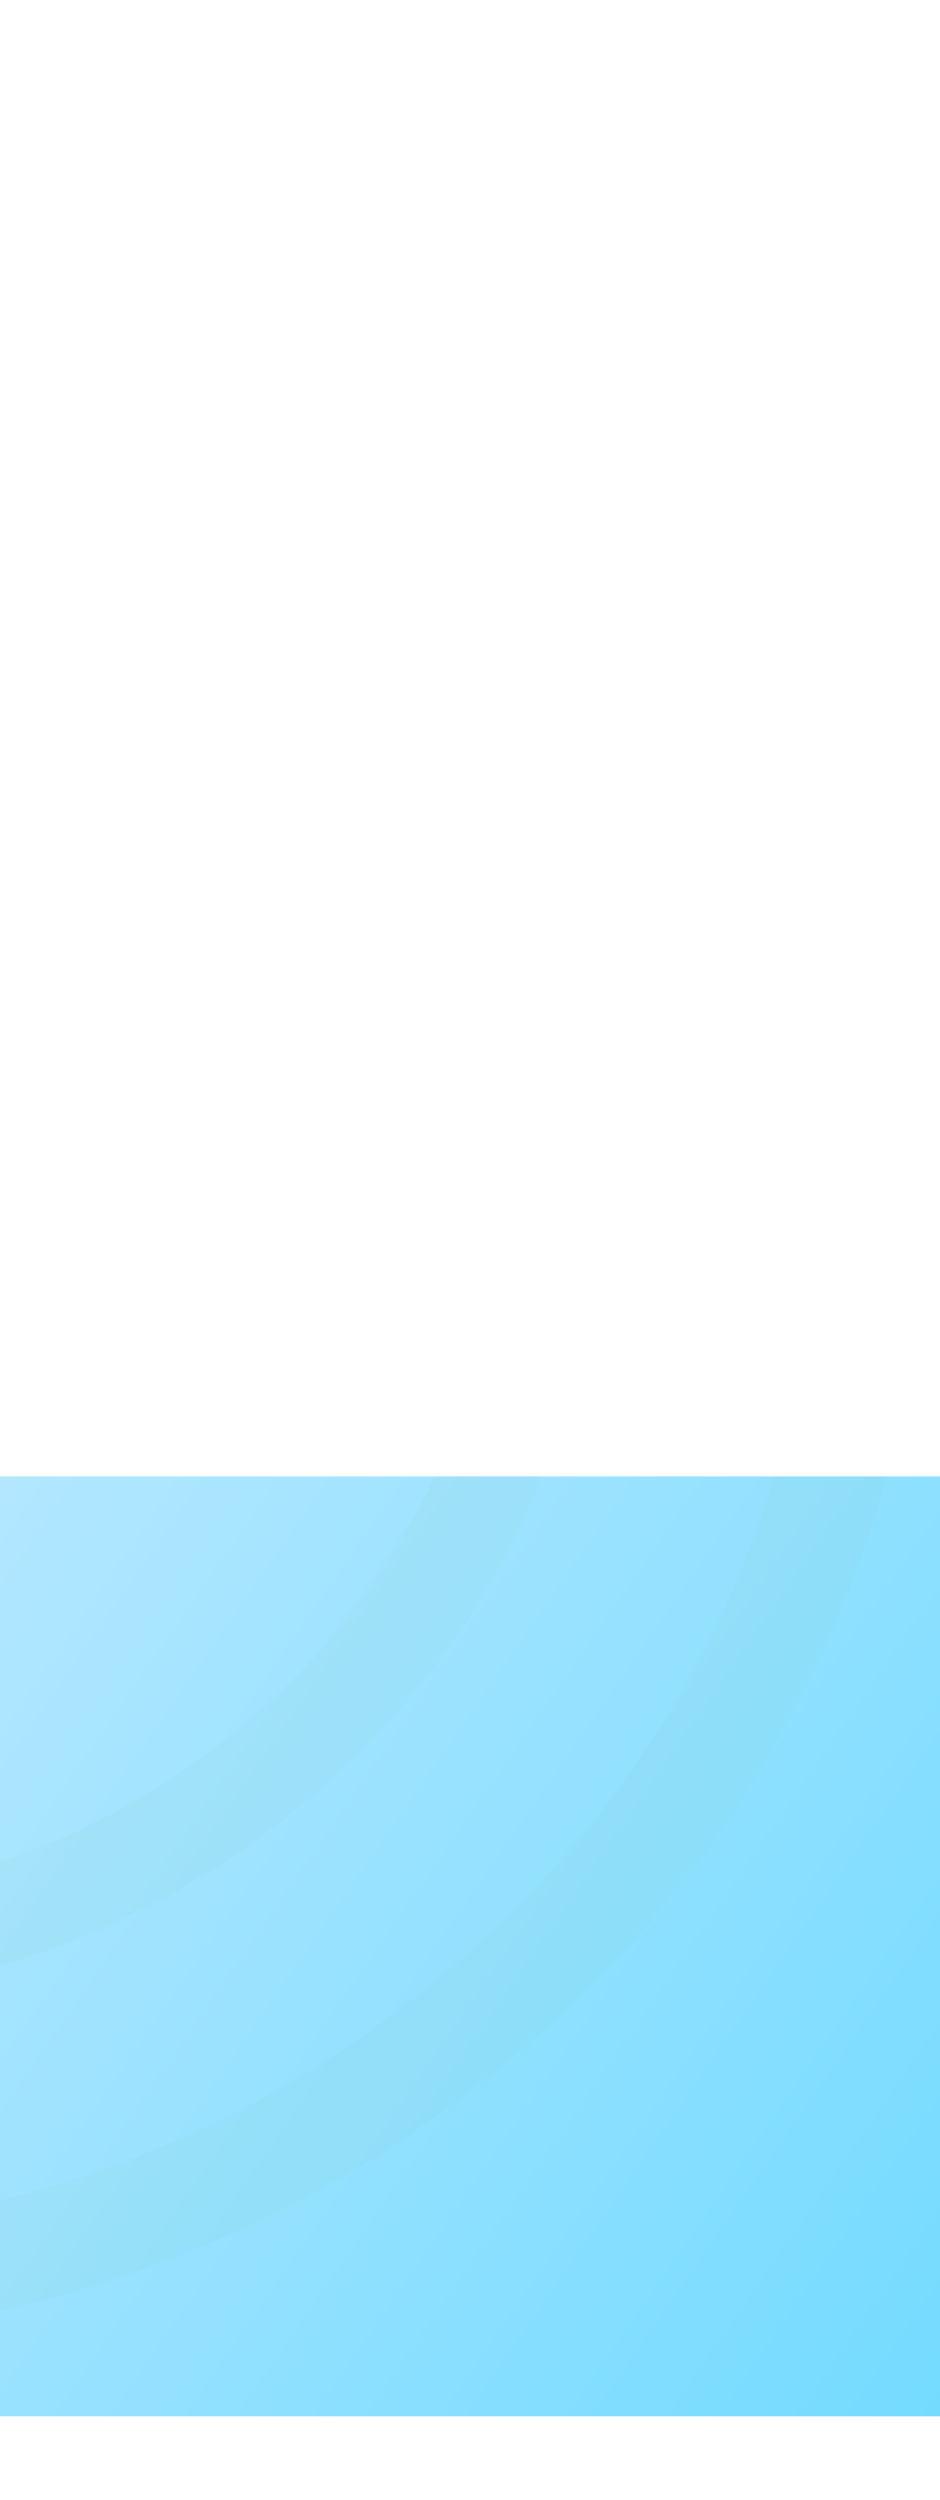
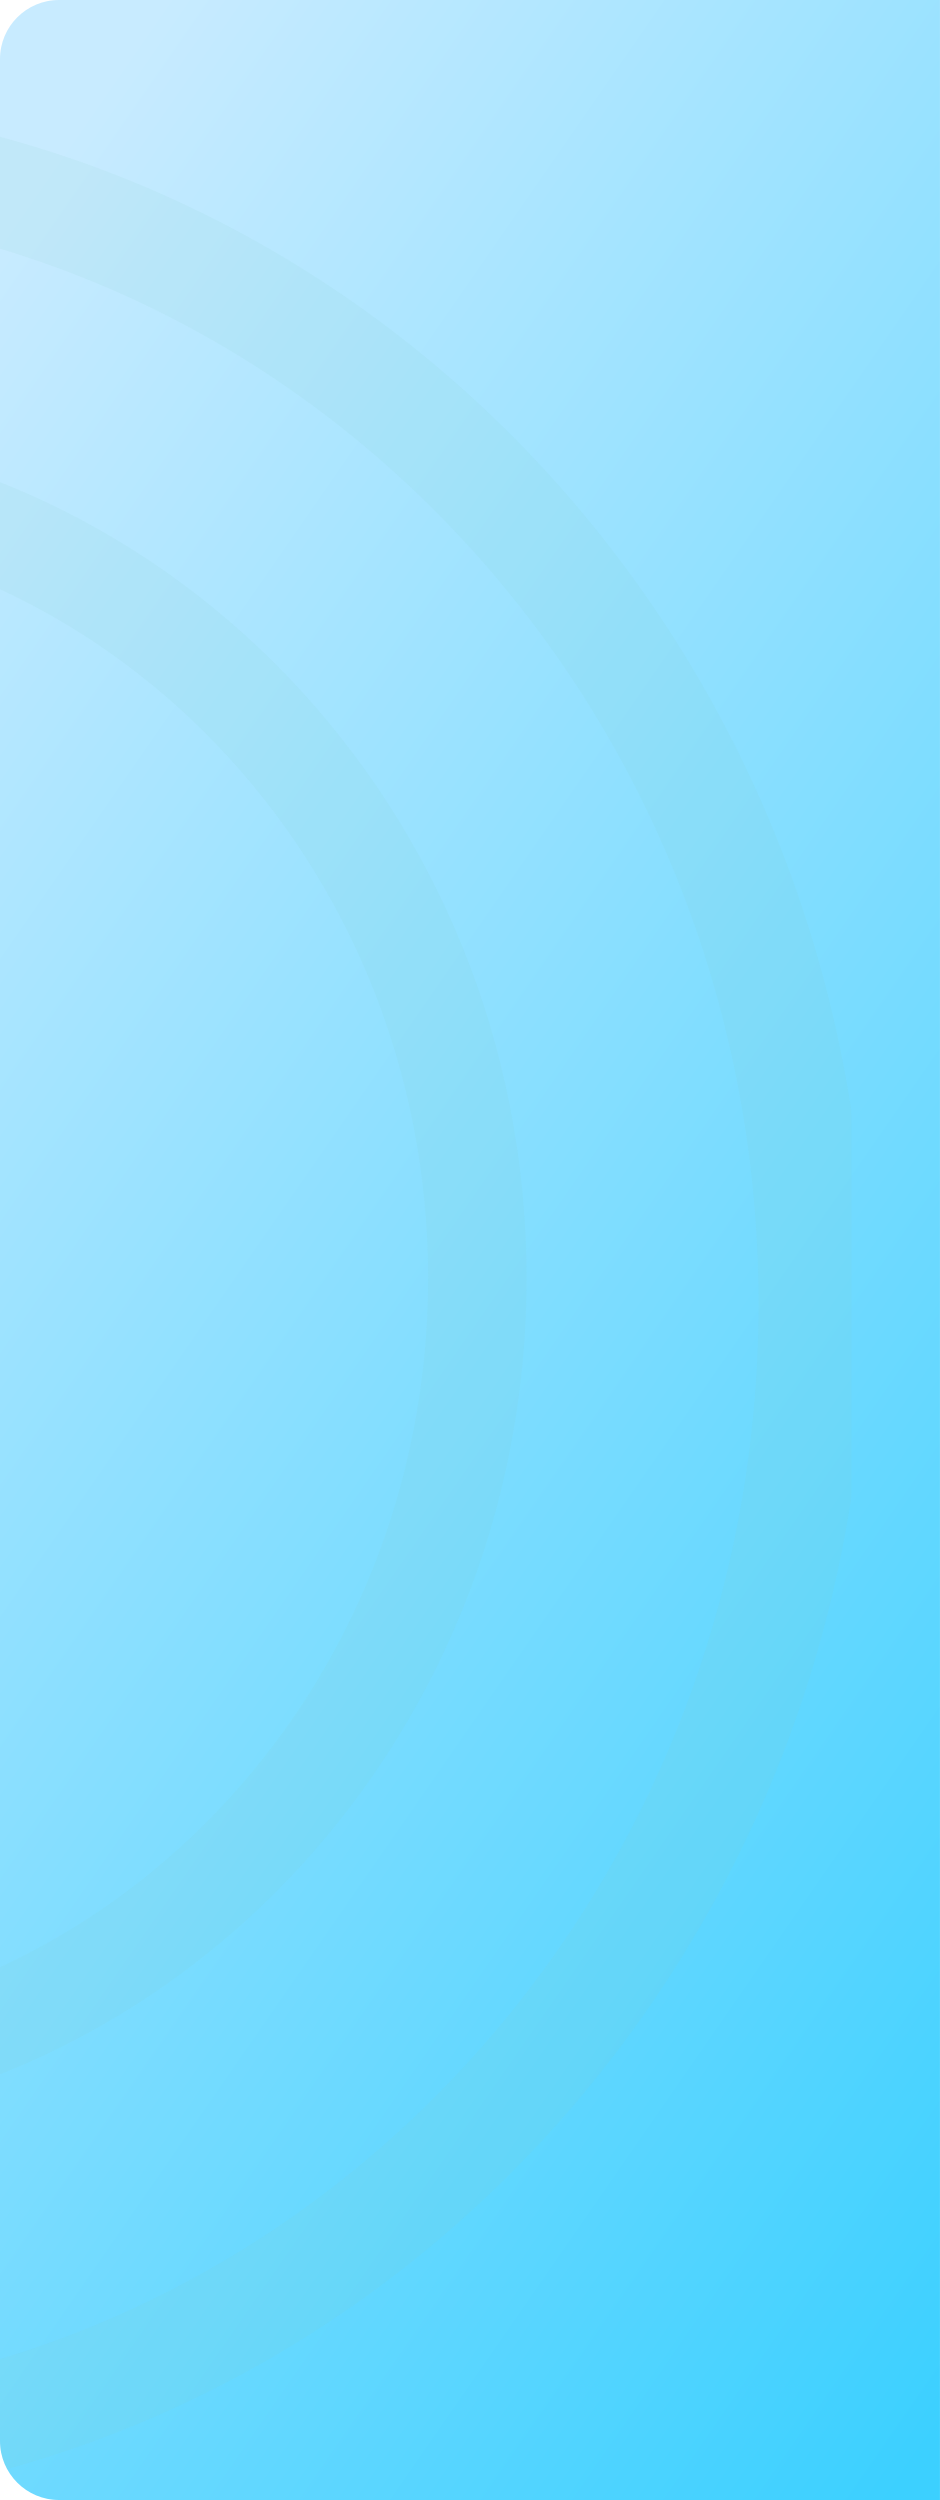
- <svg xmlns="http://www.w3.org/2000/svg" version="1.2" viewBox="0 0 191 508" width="191" height="508">
+ <svg xmlns="http://www.w3.org/2000/svg" width="191" height="508" viewBox="0 0 191 508" fill="none">
+   <path d="M0 12C0 5.373 5.373 0 12 0H191V508H12C5.373 508 0 502.627 0 496V12Z" fill="url(#paint0_linear_623_5939)" />
+   <mask id="mask0_623_5939" style="mask-type:alpha" maskUnits="userSpaceOnUse" x="0" y="0" width="173" height="508">
+     <rect width="173" height="508" rx="12" fill="url(#paint1_linear_623_5939)" />
+   </mask>
+   <g mask="url(#mask0_623_5939)">
+     <path opacity="0.1" d="M97 259.735C97 350.167 26.77 422.762 -59 422.762C-144.77 422.762 -215 350.167 -215 259.735C-215 169.304 -144.77 96.709 -59 96.709C26.77 96.709 97 169.304 97 259.735Z" stroke="#84CABF" stroke-width="20" />
+     <path opacity="0.1" d="M165.07 264.947C165.07 394.623 64.328 498.964 -59 498.964C-182.328 498.964 -283.07 394.623 -283.07 264.947C-283.07 135.272 -182.328 30.93 -59 30.93C64.328 30.93 165.07 135.272 165.07 264.947Z" stroke="#84CABF" stroke-width="21.86" />
+   </g>
  <defs>
-     <linearGradient id="P" gradientUnits="userSpaceOnUse" />
-     <linearGradient id="g1" x1="-27.2" y1="179.5" x2="460" y2="517.1" href="#P">
-       <stop stop-color="#c8ebff" />
-       <stop offset="1" stop-color="#3cd0ff" />
+     <linearGradient id="paint0_linear_623_5939" x1="25.362" y1="11.423" x2="362.969" y2="245.34" gradientUnits="userSpaceOnUse">
+       <stop stop-color="#C8EBFF" />
+       <stop offset="1" stop-color="#3CD0FF" />
    </linearGradient>
-     <clipPath clipPathUnits="userSpaceOnUse" id="cp1">
-       <path d="m195.97 300.03c6.62 0 12 5.38 12 12v149c0 6.63-5.38 12-12 12h-484c-6.63 0-12-5.37-12-12v-149c0-6.62 5.37-12 12-12z" />
-     </clipPath>
+     <linearGradient id="paint1_linear_623_5939" x1="22.972" y1="11.423" x2="347.678" y2="215.199" gradientUnits="userSpaceOnUse">
+       <stop stop-color="#D6EBDC" />
+       <stop offset="1" stop-color="#E3FFA7" />
+     </linearGradient>
  </defs>
-   <style>.a{fill:url(#g1)}.b{opacity:.1;fill:none;stroke:#84cabf;stroke-width:20}.c{opacity:.1;fill:none;stroke:#84cabf;stroke-width:21.9}</style>
-   <path class="a" d="m196 300c6.6 0 12 5.4 12 12v179h-508v-179c0-6.6 5.3-12 12-12z" />
-   <g clip-path="url(#cp1)">
-     <path class="b" d="m-214.8 241c0-86.2 72.9-156 163-156 90.2 0 163.1 69.8 163.1 156 0 86.3-72.9 156-163.1 156-90.1 0-163-69.7-163-156z" />
-     <path class="c" d="m-57 465.1c-129.7 0-234-100.7-234-224.1 0-123.3 104.3-224 234-224 129.7 0 234 100.7 234 224 0 123.4-104.3 224.1-234 224.1z" />
-   </g>
</svg>
